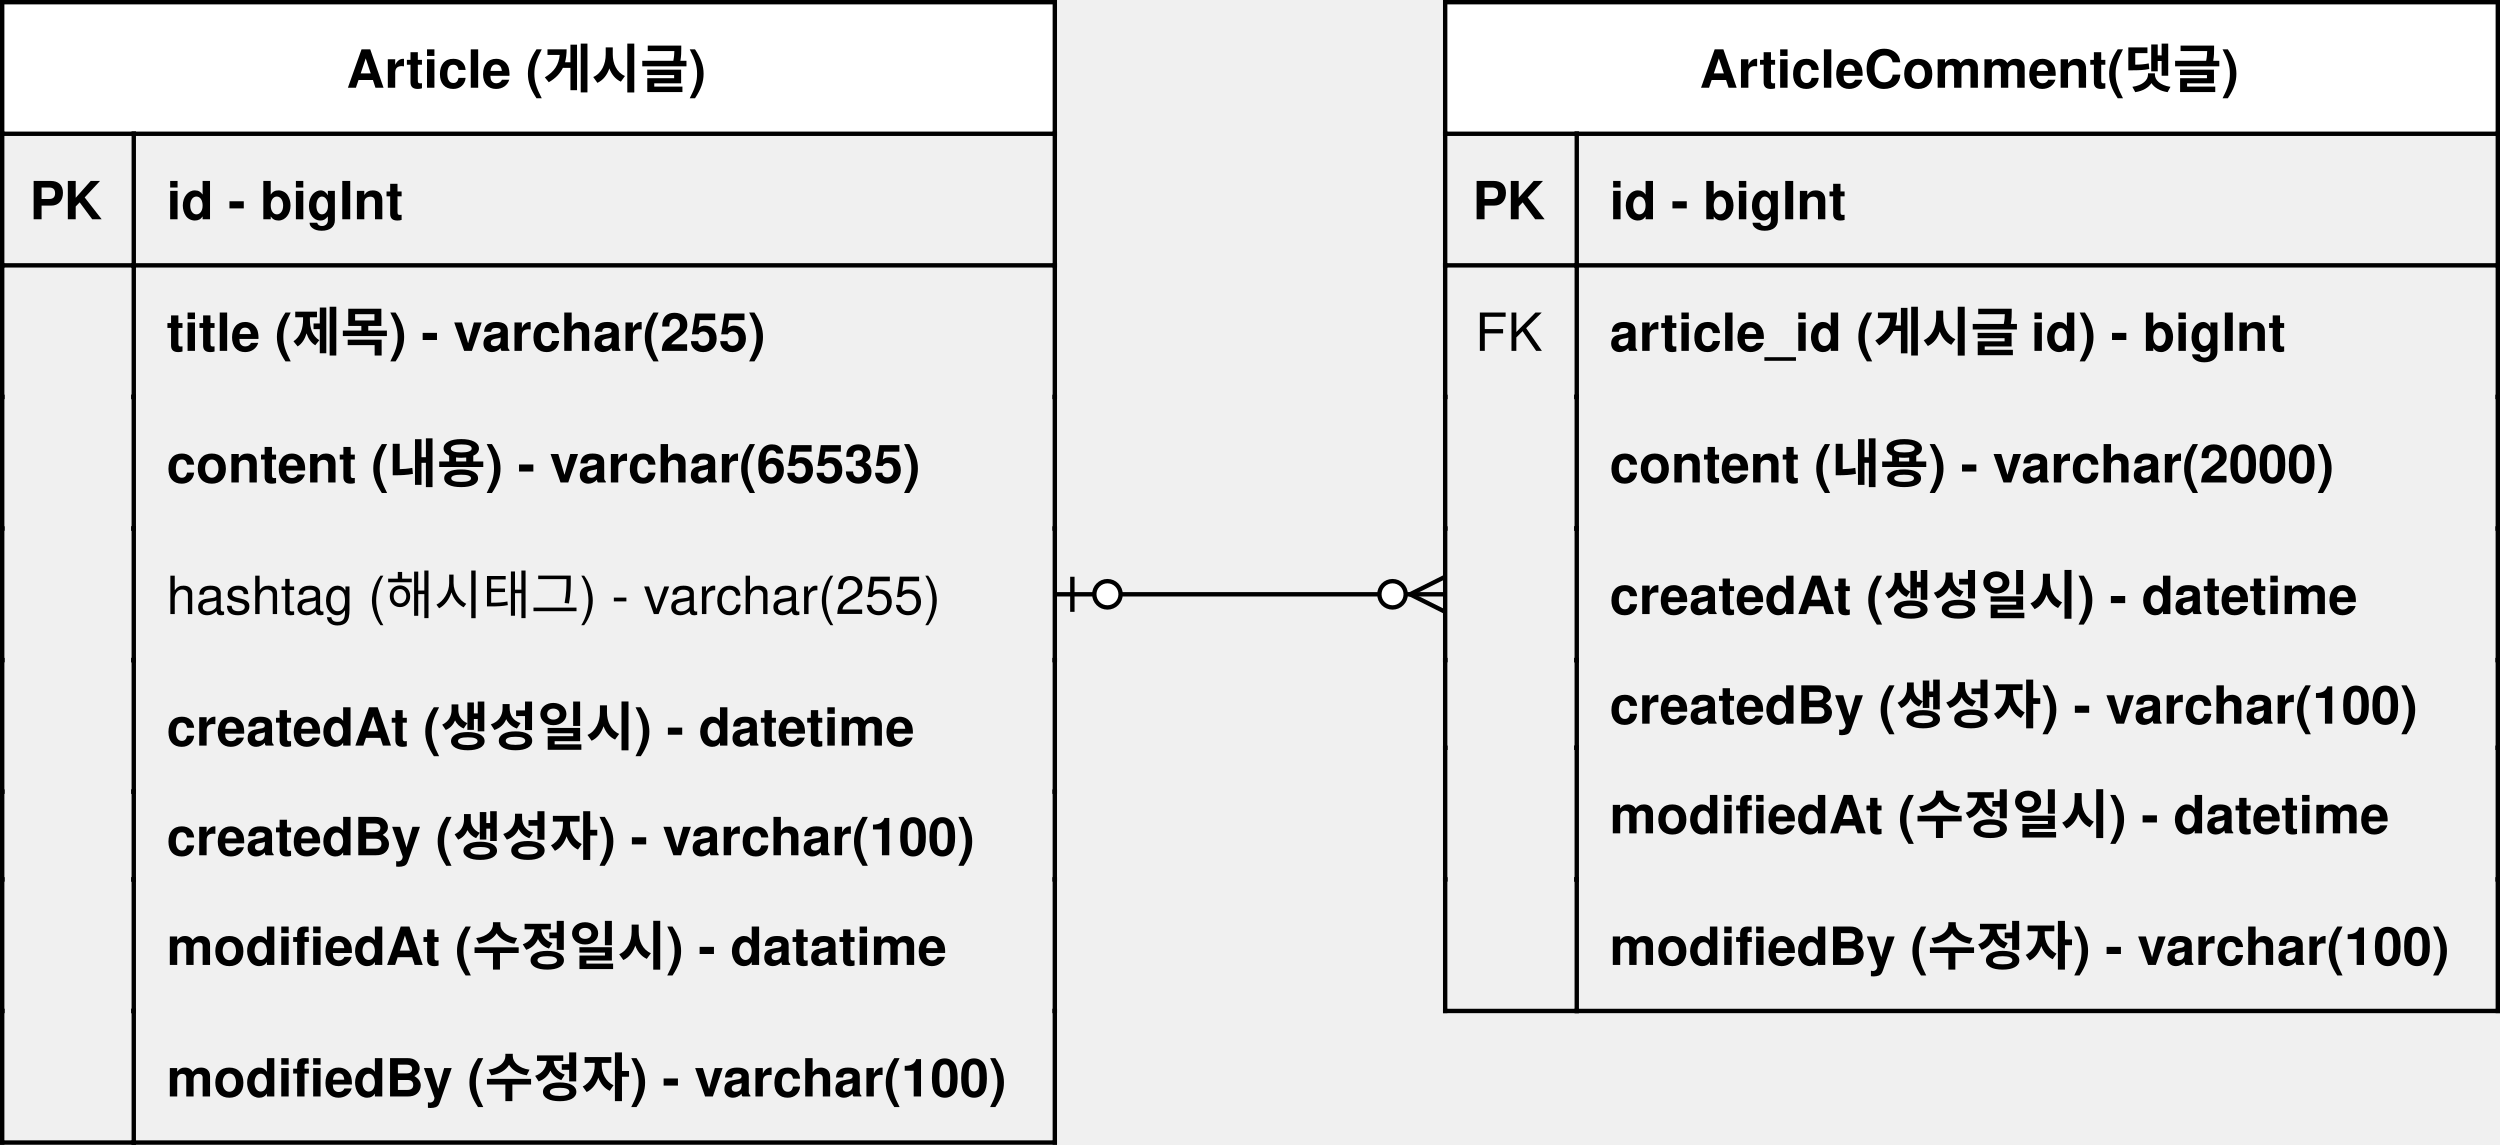
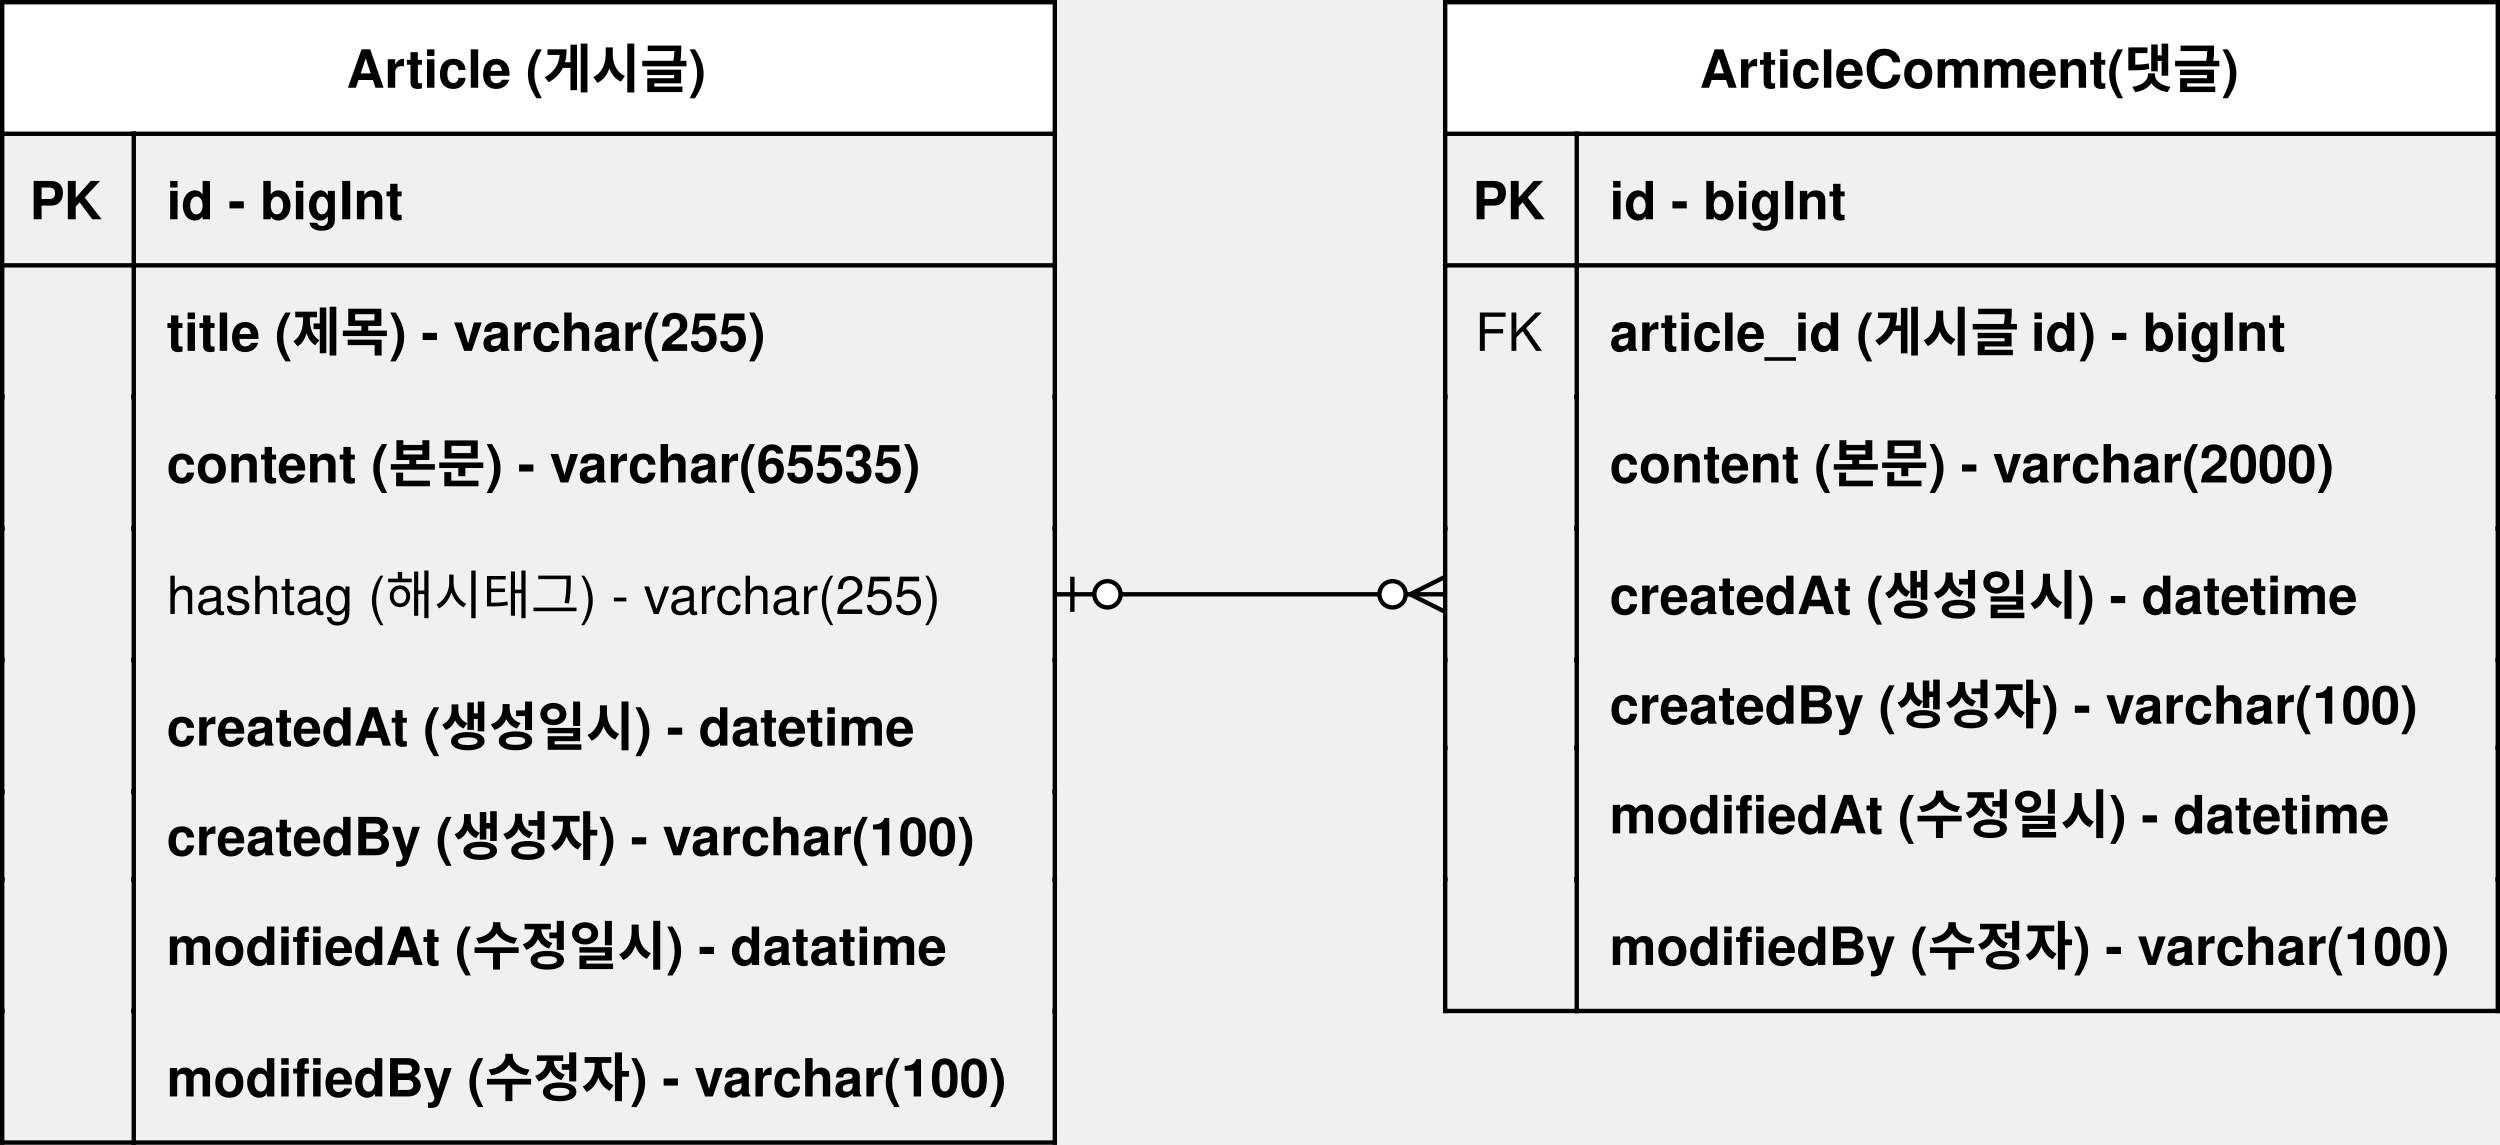
- <svg xmlns="http://www.w3.org/2000/svg" version="1.1" width="570px" height="261px" viewBox="-0.5 -0.5 570 261" content="&lt;mxfile host=&quot;app.diagrams.net&quot; modified=&quot;2023-01-11T11:57:32.692Z&quot; agent=&quot;5.0 (Macintosh; Intel Mac OS X 10_15_7) AppleWebKit/537.36 (KHTML, like Gecko) Chrome/108.0.0.0 Safari/537.36&quot; etag=&quot;eyz2nCPb3MExT7QfKlqy&quot; version=&quot;20.8.3&quot; type=&quot;github&quot;&gt;&lt;diagram id=&quot;R2lEEEUBdFMjLlhIrx00&quot; name=&quot;Page-1&quot;&gt;7Z1tb5s6FMc/jaXtRSuCIQ8vQ5KuV2t1q266215ducFNrAHONW6b7NNfG+wmxEkKbRLaGKnTwBgDPn/z8zmxMYCDeP6Fodn0moY4Aq4TzgEcAtdtedAT/8mURZ7SdWCeMGEkVJmWCd/IH6wSHZX6QEKcFjJySiNOZsXEMU0SPOaFNMQYfSpmu6dR8aozNMFGwrcxiszUHyTkU/UUvrNMv8RkMtVXbjnqSIx0ZpWQTlFInwpJeM4vaMLVLd5gFqMEJ1wcuUbsN2bAH005l0/aB+6F+LuXuc8nlE4ijGYkPR/TWCSPU5Hl4h7FJJLVvFJQoAoSl4MjAAeMUp5vxfMBjqSttBnye7rYcvS5Hpgst8QJg7PHxdVvhyeXT/Affn09uencnalSHlH0oOpX1Q1f6ArHoah/tSsuRfjiFkeIE5qMlkcCnIR9aV2RaXT7BzP6nV6jRDx8kHLE+PIYTVT2CyJuDw5bOovad8S++WhaaYhNMN/xPG1lx7AgIlUhXzCNMWcLkeFpKZ1ngUxXZaMTWfasj0XxISWQyXOBz9e4oSTTi2pvsKPKUa2t1faLRaT0gY2xOmvVemsFeV6xoLaWrC4orxqjILGx8uDLpEwcVYTinphSWp13JpWOsy+ptIsFuY5/KKn88h6Gl/99TYex687p1x/J7Sw+8w2l9BknY2F81/kERn0QuKA7AKMB6AagN8hSuqDrfDYEJd7QM7nJ0V0mncz6CklQml9AhiOSiPdpLo8xjSI0S0mWPU+Zkii8Qgv6wHVBei+4J3Mc3uZEknmF8K5EYanSlny3aznLwygik0Rsj4XW5BUDhlNxL1co5SqHenDMOJ4XVGAI1JSZPsFpFVWgubsiQ9fbIEO37WxXXMHEVe3ZfrnlFwx1K9tvMKWM/JHm0U111XjZ/hOJI0HFS4zCtaSAZr2TzAiirQ9oRKWFk/yNUDSyzBQyOvuuG7xMmEltZ/XgB+JP1MzAOfeBL+51IPZby33xJ7MzPqBJyhkimZmwsOkTlnYNOJ2pQiN8r8tnqt7l9h3lXEC/ggK2txpTFkoGsKQK4KFE0DFEcPN1qwzEw3KColvR/0PJJMqNlnUH0dJoGyy7sa6f63e94tfbJxXVfh9l8JiSMMTJm+zRfpEGsGL9q8KWtVK5NBSJF0+CuGggD0mYHuLl3TXsLLK7zpn4d0cmfyli1Gd0/RLO8wbpDI1JMrnKz2yvqcI/lirmYGsrbe1VJaWKO4JMeg0TSjHBeZPadjOhXTcTtBbLqOA4bwccEl3e/onQs5MILTNGIFw73ZsfgL6TdeID0O+Dfu+zgsUjYuMpYp9c39/er38nyNgkk2LnYt+asY4XZcIHDTAODIxe7cCAVgEjF72FxPAMM8tATR5I/yRR0XVB4El49DYxo+370GpqbBOOfdgwY4kNNo6NjZZbOzcqhCBPgRtb7HHy3DCDjFOUTjma5NwYgp6vuKF+ORiCLtQ/IXRA0D0V72P/2rEPHWYks0HH0dHh146OCpHKU0BH10506C7KqsvBsLhk2Oc6UCVRMcw2PCDakvQ+hiBY/hCt4RGK0ziJ8UcEx74ckC0yso4irhn8bChydIp0y46BOBRFtNUtoUiJoVCb3vu7qr86RdZLO0ZrN+OTiiLBYgdFRqDnrHseLWfHeKbTB8gLo5zKAuT1iipV3DEkZcZCG4AcGyCuU7cb4lYIZJ4CQDxL3RAzUBnTkNyTgh/SBb2u/uXc3+mHIMv9kG06ss8PMUOjDUaOjpHaR+G6FYKap4CRjqUYMYOWGiMrjoiJkcYRKS0h6wiiL2lOyxnQOBaVmA/MECqCzYycVYl4uuYqz8g5GAZgE5Us1xt425Sc3H5buwO19wagGZU88Uk58HWByQ/fIYBmYLKZllNCF/ZRvgk3HsNPfIEMtc/MgWa48aJuMhzUU4SWBhyhGXBEea/+3wwQu+bbZ2Vrd/FjUOSAjuI2BdmHkCbU+A4QUvtcHWhXqBFaGmqEZqix0lwd17E7vrhNN9Zhw6swt6/BxqGwUf9cHa+CB3oC3Mhlbx83PNPDbAZc719G9mGk+drYe8BI2Xk7Bxtx7VXwQk8BI6/73NiHH3HtmV5mM+J6rwqybsS113yb7D0QpFO3I6IRZgtBLP08mW+OhXnTkGvrPZHmk2VKWG7Dkfo5Uv/UHd+uj5blsreQI2bcshlzvV8J2YeQErP+yi2akVkmZ0jLlZThsV4So/R6GvmxvzMxMfnMWPMHzwn/qYsT279k+rmv9obzlWxDDShxr2zxc3Vn5Sy5uzwt29Pn5RWwturGxiU88vUudlSv/jrc6lofrw3SH3UVGLjuFpde2mOtIMO/fvXSHmJ3uRRRnn25fhQc/Q8=&lt;/diagram&gt;&lt;/mxfile&gt;" resource="https://app.diagrams.net/?src=about#Hjus1234%2Fboard-project%2Ffeature%252F%25238-domain%2Fdocument%2Fproject-board-erd.svg">
+ <svg xmlns="http://www.w3.org/2000/svg" version="1.1" width="570px" height="261px" viewBox="-0.5 -0.5 570 261" content="&lt;mxfile host=&quot;app.diagrams.net&quot; modified=&quot;2023-01-11T12:08:24.187Z&quot; agent=&quot;5.0 (Macintosh; Intel Mac OS X 10_15_7) AppleWebKit/537.36 (KHTML, like Gecko) Chrome/108.0.0.0 Safari/537.36&quot; etag=&quot;jM6yqsIe26cSACZOzpuS&quot; version=&quot;20.8.3&quot; type=&quot;github&quot;&gt;&lt;diagram id=&quot;R2lEEEUBdFMjLlhIrx00&quot; name=&quot;Page-1&quot;&gt;7Z1tb5s6FMc/DdL2ohXBkIeXgaTr1VrdqpvutldXbnATa4Bzjdsm+/TXBruBOEmhTUIbI3UaNuYAPn/zs09ssEAQL75QOJ9dkxBFlmOHCwuMLMfpuMDl/4mcZZ7Tt0GeMaU4lIVWGd/wHyQzbZn7gEOUlgoyQiKG5+XMCUkSNGGlPEgpeSoXuydR+axzOEVaxrcJjPTcHzhkM3kXnr3Kv0R4OlNn7thyTwxVYZmRzmBInkpZaMEuSMLkJd4gGsMEJYzvuYb0N6KWN54xJu50aDkX/O9elD6fEjKNEJzj9HxCYp49SXmRi3sY40hUc8GQLw3x04GxBQJKCMu34kWAIuEr5Yb8mi627H2uByrsVjggOHtcXv22WXL5BP5h19fTm97dmbTyCKMHWb+ybthSVTgKef3LJD8VZstbFEGGSTJe7fFREg6Fd3mh8e0fRMl3cg0TfvN+yiBlq30kkcUvML88MOqoIjJt87R+a0ppkE4R23E/XenHsCQiWSFfEIkRo0te4GklnWeBzIqyUZk0u9fHsvigFMj02eDzOW4IzvQi2xvoSTuytXW6XtlESh7oBMmjit5bM+S6ZUNdJVllKK8azRDfKNz4KisTRx2hOCemlE7vnUmlZ+9LKt2yIcf2DiWVX+7D6PK/r+kodpwF+fojuZ3HZ56mlCFleMKd79ifrPHQ8h2rH1jjwOr71iDIcvpW3/6sCYo/oedik8G7TDqZ9yWSgHA/hwyDOOHP01weExJFcJ7irHieM8NReAWX5IEpQyrl3+MFCm9zIomyXHhX3FgqtSWe7UrOYjeM8DTh2xOuNXFGn6KUX8sVTJksIW8cUYYWJRVoAtVlpg6wO2UVKO4WZOi4G2TodO3tiiu5uK4/uy+3/JKjbkX79WeE4j/CPaqpFp2XpZ9wHHEqXiIYrmX5JOudZE7gbT0gEREeTvInQtnJolBIyfy7avAiYy60ndWD5/M/XjOBfe5ZHr/WgKc7qzT/E8UpC0iSMgpx5ibEffqEhF99RubSaITulX0q611s3xHGOPRrKGB7q9FlIWUAKqoAHEoEPU0EN1+3yoDfLMMwuuX9P5hMo9xpWXcQrpy2wbMb6/q5ftcrfr19El7t91EGjxkOQ5S8yR/dF2kAata/NLaqldrWYMQfPAlkvIE8JGF6iId3X/MzL+7YZ/zfHZ7+JYnRnNPVQzgv66dzOMHJ9Co/srumCu9YqlhYW1tpZ68qqWTuCDIZtEyoxAT7TWrbzYRu00xQWqyiguM8HVCIlb39E2FgJhE6eoyAD+1Ubz6whnbWifet4dAaDj5LWDxCOplB+snxvO39+neCjE0yKXcu9q0Z43hRJXzQAuPAwBg0DgxgFDBy0RtIDFdzswjU5IH0TwIVPhAhH8GMgG+sM6PrecBoamwTjnnY0GOJLTaOjY2O0zg3aoQgT4EbW/xx8tzQg4wzmM4YnObcGFkDz/Ldwi8HI6sP1E8IvQ0k+aijj/1rxzx06JHMFh1HR4fXODpqRCpPAR19M9GhuijFIQdF/JThkKlAlUDFKNtwLd6W+AZP+qsfohU8Qn4YwzH6iODY1wBki4yMo4ijBz9bihydIv2qcyAORRHldUMoUmEq1Kbn/q7qr0+RdWvHaO16fFJSxF/uoMjYGtjrI4+OvWM+0+kD5IVZTlUB8npFVTJ3DEnpsdAWIMcGiGM3PQxxagQyTwEgrqHDED1QGZMQ3+PSOKRvDfrql3Nv5zgEGj4O2aYj88Yhemi0xcjRMdL4LFynRlDzFDDSMxQjetBSYaQwENEx0g5EKkvIOIKoU+rLcgISx7wSs4kZfa4i0K7IKUrEVTVXe0XOwTAA2qhktd7A25bk5P7b2h1ovDcA9KjkiS/KAa8LTH74DgHQA5PtspwKujCP8m248RjjxBfI0PjKHKCHGy+aJsNBR4rA0IAj0AOOMO/V/5sBYtd6+8y2Gi5+DIoccKC4TUHmIaQNNb4DhDS+VgeYFWoEhoYagR5qrLVWx7HNji9u041x2HBrrO1rsXEobDS/VsetMQI9AW7ksjePG64+wmwnXO9fRuZhpH3b2HvASNV1Owebce3WGIWeAkZe97qxDz/j2tVHme2M670qyLgZ1277brL3QJBe0wMRhTBTCGLo68k8fS7Mm6ZcGz8SaV9ZJoXltBxpniPNL93xzHppWS57Azmixy3bOdf7lZB5CKmw6q/aRzMyz+QM6TiCMixWn8So/D2NfN/fmZiouGek+IMWmP1U5vj2L5F/7snUaFEoNlKA4tdKlz+LicJRIrk6LEup4/IKWPvqxsZPeOTfu9hRvertcMVvfbw2SH/Ur8CA9WFx5U97rBnSxtev/rQHT64+RZQXX30/Coz/Bw==&lt;/diagram&gt;&lt;/mxfile&gt;" resource="https://app.diagrams.net/?src=about#Hjus1234%2Fboard-project%2Ffeature%252F%25238-domain%2Fdocument%2Fproject-board-erd.svg">
  <defs>
    <clipPath id="mx-clip-0-30-30-30-0">
      <rect x="0" y="30" width="30" height="30" />
    </clipPath>
    <clipPath id="mx-clip-36-30-204-30-0">
      <rect x="36" y="30" width="204" height="30" />
    </clipPath>
    <clipPath id="mx-clip-36-60-204-30-0">
      <rect x="36" y="60" width="204" height="30" />
    </clipPath>
    <clipPath id="mx-clip-36-90-204-30-0">
      <rect x="36" y="90" width="204" height="30" />
    </clipPath>
    <clipPath id="mx-clip-36-120-204-30-0">
      <rect x="36" y="120" width="204" height="30" />
    </clipPath>
    <clipPath id="mx-clip-36-150-204-30-0">
      <rect x="36" y="150" width="204" height="30" />
    </clipPath>
    <clipPath id="mx-clip-36-180-204-20-0">
      <rect x="36" y="180" width="204" height="20" />
    </clipPath>
    <clipPath id="mx-clip-36-200-204-30-0">
      <rect x="36" y="200" width="204" height="30" />
    </clipPath>
    <clipPath id="mx-clip-36-230-204-30-0">
      <rect x="36" y="230" width="204" height="30" />
    </clipPath>
    <clipPath id="mx-clip-329-30-30-30-0">
      <rect x="329" y="30" width="30" height="30" />
    </clipPath>
    <clipPath id="mx-clip-365-30-204-30-0">
      <rect x="365" y="30" width="204" height="30" />
    </clipPath>
    <clipPath id="mx-clip-329-60-30-30-0">
      <rect x="329" y="60" width="30" height="30" />
    </clipPath>
    <clipPath id="mx-clip-365-60-204-30-0">
      <rect x="365" y="60" width="204" height="30" />
    </clipPath>
    <clipPath id="mx-clip-365-90-204-30-0">
      <rect x="365" y="90" width="204" height="30" />
    </clipPath>
    <clipPath id="mx-clip-365-120-204-30-0">
      <rect x="365" y="120" width="204" height="30" />
    </clipPath>
    <clipPath id="mx-clip-365-150-204-20-0">
      <rect x="365" y="150" width="204" height="20" />
    </clipPath>
    <clipPath id="mx-clip-365-170-204-30-0">
      <rect x="365" y="170" width="204" height="30" />
    </clipPath>
    <clipPath id="mx-clip-365-200-204-30-0">
      <rect x="365" y="200" width="204" height="30" />
    </clipPath>
  </defs>
  <g>
    <path d="M 0 30 L 0 0 L 240 0 L 240 30" fill="rgb(255, 255, 255)" stroke="rgb(0, 0, 0)" stroke-miterlimit="10" pointer-events="all" />
    <path d="M 0 30 L 0 260 L 240 260 L 240 30" fill="none" stroke="rgb(0, 0, 0)" stroke-miterlimit="10" pointer-events="none" />
    <path d="M 0 30 L 240 30" fill="none" stroke="rgb(0, 0, 0)" stroke-miterlimit="10" pointer-events="none" />
    <path d="M 30 30 L 30 60 L 30 90 L 30 120 L 30 150 L 30 180 L 30 200 L 30 230 L 30 260" fill="none" stroke="rgb(0, 0, 0)" stroke-miterlimit="10" pointer-events="none" />
    <g fill="rgb(0, 0, 0)" font-family="Helvetica" font-weight="bold" pointer-events="none" text-anchor="middle" font-size="12px">
      <text x="119.5" y="19.5">Article (게시글)</text>
    </g>
    <path d="M 0 30 M 240 30 M 240 60 L 0 60" fill="none" stroke="rgb(0, 0, 0)" stroke-linecap="square" stroke-miterlimit="10" pointer-events="none" />
    <path d="M 0 30 M 30 30 M 30 60 M 0 60" fill="none" stroke="rgb(0, 0, 0)" stroke-linecap="square" stroke-miterlimit="10" pointer-events="none" />
    <g fill="rgb(0, 0, 0)" font-family="Helvetica" font-weight="bold" pointer-events="none" clip-path="url(#mx-clip-0-30-30-30-0)" text-anchor="middle" font-size="12px">
      <text x="14.5" y="49.5">PK</text>
    </g>
    <path d="M 30 30 M 240 30 M 240 60 M 30 60" fill="none" stroke="rgb(0, 0, 0)" stroke-linecap="square" stroke-miterlimit="10" pointer-events="none" />
    <g fill="rgb(0, 0, 0)" font-family="Helvetica" font-weight="bold" text-decoration="underline" pointer-events="none" clip-path="url(#mx-clip-36-30-204-30-0)" font-size="12px">
      <text x="37.5" y="49.5">id - bigInt</text>
    </g>
    <path d="M 0 60 M 30 60 M 30 90 M 0 90" fill="none" stroke="rgb(0, 0, 0)" stroke-linecap="square" stroke-miterlimit="10" pointer-events="none" />
    <path d="M 30 60 M 240 60 M 240 90 M 30 90" fill="none" stroke="rgb(0, 0, 0)" stroke-linecap="square" stroke-miterlimit="10" pointer-events="none" />
    <g fill="rgb(0, 0, 0)" font-family="Helvetica" font-weight="bold" pointer-events="none" clip-path="url(#mx-clip-36-60-204-30-0)" font-size="12px">
      <text x="37.5" y="79.5">title (제목) - varchar(255)</text>
    </g>
    <path d="M 0 90 M 30 90 M 30 120 M 0 120" fill="none" stroke="rgb(0, 0, 0)" stroke-linecap="square" stroke-miterlimit="10" pointer-events="none" />
    <path d="M 30 90 M 240 90 M 240 120 M 30 120" fill="none" stroke="rgb(0, 0, 0)" stroke-linecap="square" stroke-miterlimit="10" pointer-events="none" />
    <g fill="rgb(0, 0, 0)" font-family="Helvetica" font-weight="bold" pointer-events="none" clip-path="url(#mx-clip-36-90-204-30-0)" font-size="12px">
-       <text x="37.5" y="109.5">content (내용) - varchar(65535)</text>
+       <text x="37.5" y="109.5">content (본문) - varchar(65535)</text>
    </g>
    <path d="M 0 120 M 30 120 M 30 150 M 0 150" fill="none" stroke="rgb(0, 0, 0)" stroke-linecap="square" stroke-miterlimit="10" pointer-events="none" />
    <path d="M 30 120 M 240 120 M 240 150 M 30 150" fill="none" stroke="rgb(0, 0, 0)" stroke-linecap="square" stroke-miterlimit="10" pointer-events="none" />
    <g fill="rgb(0, 0, 0)" font-family="Helvetica" pointer-events="none" clip-path="url(#mx-clip-36-120-204-30-0)" font-size="12px">
      <text x="37.5" y="139.5">hashtag (해시태그) - varchar(255)</text>
    </g>
    <path d="M 0 150 M 30 150 M 30 180 M 0 180" fill="none" stroke="rgb(0, 0, 0)" stroke-linecap="square" stroke-miterlimit="10" pointer-events="none" />
    <path d="M 30 150 M 240 150 M 240 180 M 30 180" fill="none" stroke="rgb(0, 0, 0)" stroke-linecap="square" stroke-miterlimit="10" pointer-events="none" />
    <g fill="rgb(0, 0, 0)" font-family="Helvetica" font-weight="bold" pointer-events="none" clip-path="url(#mx-clip-36-150-204-30-0)" font-size="12px">
      <text x="37.5" y="169.5">createdAt (생성일시) - datetime</text>
    </g>
    <path d="M 0 180 M 30 180 M 30 200 M 0 200" fill="none" stroke="rgb(0, 0, 0)" stroke-linecap="square" stroke-miterlimit="10" pointer-events="none" />
    <path d="M 30 180 M 240 180 M 240 200 M 30 200" fill="none" stroke="rgb(0, 0, 0)" stroke-linecap="square" stroke-miterlimit="10" pointer-events="none" />
    <g fill="rgb(0, 0, 0)" font-family="Helvetica" font-weight="bold" pointer-events="none" clip-path="url(#mx-clip-36-180-204-20-0)" font-size="12px">
      <text x="37.5" y="194.5">createdBy (생성자) - varchar(100)</text>
    </g>
    <path d="M 0 200 M 30 200 M 30 230 M 0 230" fill="none" stroke="rgb(0, 0, 0)" stroke-linecap="square" stroke-miterlimit="10" pointer-events="none" />
    <path d="M 30 200 M 240 200 M 240 230 M 30 230" fill="none" stroke="rgb(0, 0, 0)" stroke-linecap="square" stroke-miterlimit="10" pointer-events="none" />
    <g fill="rgb(0, 0, 0)" font-family="Helvetica" font-weight="bold" pointer-events="none" clip-path="url(#mx-clip-36-200-204-30-0)" font-size="12px">
      <text x="37.5" y="219.5">modifiedAt (수정일시) - datatime</text>
    </g>
    <path d="M 0 230 M 30 230 M 30 260 M 0 260" fill="none" stroke="rgb(0, 0, 0)" stroke-linecap="square" stroke-miterlimit="10" pointer-events="none" />
    <path d="M 30 230 M 240 230 M 240 260 M 30 260" fill="none" stroke="rgb(0, 0, 0)" stroke-linecap="square" stroke-miterlimit="10" pointer-events="none" />
    <g fill="rgb(0, 0, 0)" font-family="Helvetica" font-weight="bold" pointer-events="none" clip-path="url(#mx-clip-36-230-204-30-0)" font-size="12px">
      <text x="37.5" y="249.5">modifiedBy (수정자) - varchar(100)</text>
    </g>
    <path d="M 329 30 L 329 0 L 569 0 L 569 30" fill="rgb(255, 255, 255)" stroke="rgb(0, 0, 0)" stroke-miterlimit="10" pointer-events="none" />
    <path d="M 329 30 L 329 230 L 569 230 L 569 30" fill="none" stroke="rgb(0, 0, 0)" stroke-miterlimit="10" pointer-events="none" />
    <path d="M 329 30 L 569 30" fill="none" stroke="rgb(0, 0, 0)" stroke-miterlimit="10" pointer-events="none" />
    <path d="M 359 30 L 359 60 L 359 90 L 359 120 L 359 150 L 359 170 L 359 200 L 359 230" fill="none" stroke="rgb(0, 0, 0)" stroke-miterlimit="10" pointer-events="none" />
    <g fill="rgb(0, 0, 0)" font-family="Helvetica" font-weight="bold" pointer-events="none" text-anchor="middle" font-size="12px">
      <text x="448.5" y="19.5">ArticleComment(댓글)</text>
    </g>
    <path d="M 329 30 M 569 30 M 569 60 L 329 60" fill="none" stroke="rgb(0, 0, 0)" stroke-linecap="square" stroke-miterlimit="10" pointer-events="none" />
    <path d="M 329 30 M 359 30 M 359 60 M 329 60" fill="none" stroke="rgb(0, 0, 0)" stroke-linecap="square" stroke-miterlimit="10" pointer-events="none" />
    <g fill="rgb(0, 0, 0)" font-family="Helvetica" font-weight="bold" pointer-events="none" clip-path="url(#mx-clip-329-30-30-30-0)" text-anchor="middle" font-size="12px">
      <text x="343.5" y="49.5">PK</text>
    </g>
    <path d="M 359 30 M 569 30 M 569 60 M 359 60" fill="none" stroke="rgb(0, 0, 0)" stroke-linecap="square" stroke-miterlimit="10" pointer-events="none" />
    <g fill="rgb(0, 0, 0)" font-family="Helvetica" font-weight="bold" text-decoration="underline" pointer-events="none" clip-path="url(#mx-clip-365-30-204-30-0)" font-size="12px">
      <text x="366.5" y="49.5">id - bigInt</text>
    </g>
    <path d="M 329 60 M 359 60 M 359 90 M 329 90" fill="none" stroke="rgb(0, 0, 0)" stroke-linecap="square" stroke-miterlimit="10" pointer-events="none" />
    <g fill="rgb(0, 0, 0)" font-family="Helvetica" pointer-events="none" clip-path="url(#mx-clip-329-60-30-30-0)" text-anchor="middle" font-size="12px">
      <text x="343.5" y="79.5">FK</text>
    </g>
    <path d="M 359 60 M 569 60 M 569 90 M 359 90" fill="none" stroke="rgb(0, 0, 0)" stroke-linecap="square" stroke-miterlimit="10" pointer-events="none" />
    <g fill="rgb(0, 0, 0)" font-family="Helvetica" font-weight="bold" pointer-events="none" clip-path="url(#mx-clip-365-60-204-30-0)" font-size="12px">
      <text x="366.5" y="79.5">article_id (게시글 id) - bigInt</text>
    </g>
    <path d="M 329 90 M 359 90 M 359 120 M 329 120" fill="none" stroke="rgb(0, 0, 0)" stroke-linecap="square" stroke-miterlimit="10" pointer-events="none" />
    <path d="M 359 90 M 569 90 M 569 120 M 359 120" fill="none" stroke="rgb(0, 0, 0)" stroke-linecap="square" stroke-miterlimit="10" pointer-events="none" />
    <g fill="rgb(0, 0, 0)" font-family="Helvetica" font-weight="bold" pointer-events="none" clip-path="url(#mx-clip-365-90-204-30-0)" font-size="12px">
-       <text x="366.5" y="109.5">content (내용) - varchar(2000)</text>
+       <text x="366.5" y="109.5">content (본문) - varchar(2000)</text>
    </g>
    <path d="M 329 120 M 359 120 M 359 150 M 329 150" fill="none" stroke="rgb(0, 0, 0)" stroke-linecap="square" stroke-miterlimit="10" pointer-events="none" />
    <path d="M 359 120 M 569 120 M 569 150 M 359 150" fill="none" stroke="rgb(0, 0, 0)" stroke-linecap="square" stroke-miterlimit="10" pointer-events="none" />
    <g fill="rgb(0, 0, 0)" font-family="Helvetica" font-weight="bold" pointer-events="none" clip-path="url(#mx-clip-365-120-204-30-0)" font-size="12px">
      <text x="366.5" y="139.5">createdAt (생성일시) - datetime</text>
    </g>
    <path d="M 329 150 M 359 150 M 359 170 M 329 170" fill="none" stroke="rgb(0, 0, 0)" stroke-linecap="square" stroke-miterlimit="10" pointer-events="none" />
    <path d="M 359 150 M 569 150 M 569 170 M 359 170" fill="none" stroke="rgb(0, 0, 0)" stroke-linecap="square" stroke-miterlimit="10" pointer-events="none" />
    <g fill="rgb(0, 0, 0)" font-family="Helvetica" font-weight="bold" pointer-events="none" clip-path="url(#mx-clip-365-150-204-20-0)" font-size="12px">
      <text x="366.5" y="164.5">createdBy (생성자) - varchar(100)</text>
    </g>
    <path d="M 329 170 M 359 170 M 359 200 M 329 200" fill="none" stroke="rgb(0, 0, 0)" stroke-linecap="square" stroke-miterlimit="10" pointer-events="none" />
    <path d="M 359 170 M 569 170 M 569 200 M 359 200" fill="none" stroke="rgb(0, 0, 0)" stroke-linecap="square" stroke-miterlimit="10" pointer-events="none" />
    <g fill="rgb(0, 0, 0)" font-family="Helvetica" font-weight="bold" pointer-events="none" clip-path="url(#mx-clip-365-170-204-30-0)" font-size="12px">
      <text x="366.5" y="189.5">modifiedAt (수정일시) - datetime</text>
    </g>
    <path d="M 329 200 M 359 200 M 359 230 M 329 230" fill="none" stroke="rgb(0, 0, 0)" stroke-linecap="square" stroke-miterlimit="10" pointer-events="none" />
    <path d="M 359 200 M 569 200 M 569 230 M 359 230" fill="none" stroke="rgb(0, 0, 0)" stroke-linecap="square" stroke-miterlimit="10" pointer-events="none" />
    <g fill="rgb(0, 0, 0)" font-family="Helvetica" font-weight="bold" pointer-events="none" clip-path="url(#mx-clip-365-200-204-30-0)" font-size="12px">
      <text x="366.5" y="219.5">modifiedBy (수정자) - varchar(100)</text>
    </g>
    <path d="M 240 135 L 270 135 L 299 135 L 329 135" fill="none" stroke="rgb(0, 0, 0)" stroke-miterlimit="10" pointer-events="none" />
    <ellipse cx="252" cy="135" rx="3" ry="3" fill="#ffffff" stroke="rgb(0, 0, 0)" pointer-events="none" />
    <path d="M 244 131 L 244 139" fill="none" stroke="rgb(0, 0, 0)" stroke-miterlimit="10" pointer-events="none" />
    <ellipse cx="317" cy="135" rx="3" ry="3" fill="#ffffff" stroke="rgb(0, 0, 0)" pointer-events="none" />
    <path d="M 329 131 L 321 135 L 329 139" fill="none" stroke="rgb(0, 0, 0)" stroke-miterlimit="10" pointer-events="none" />
  </g>
</svg>
